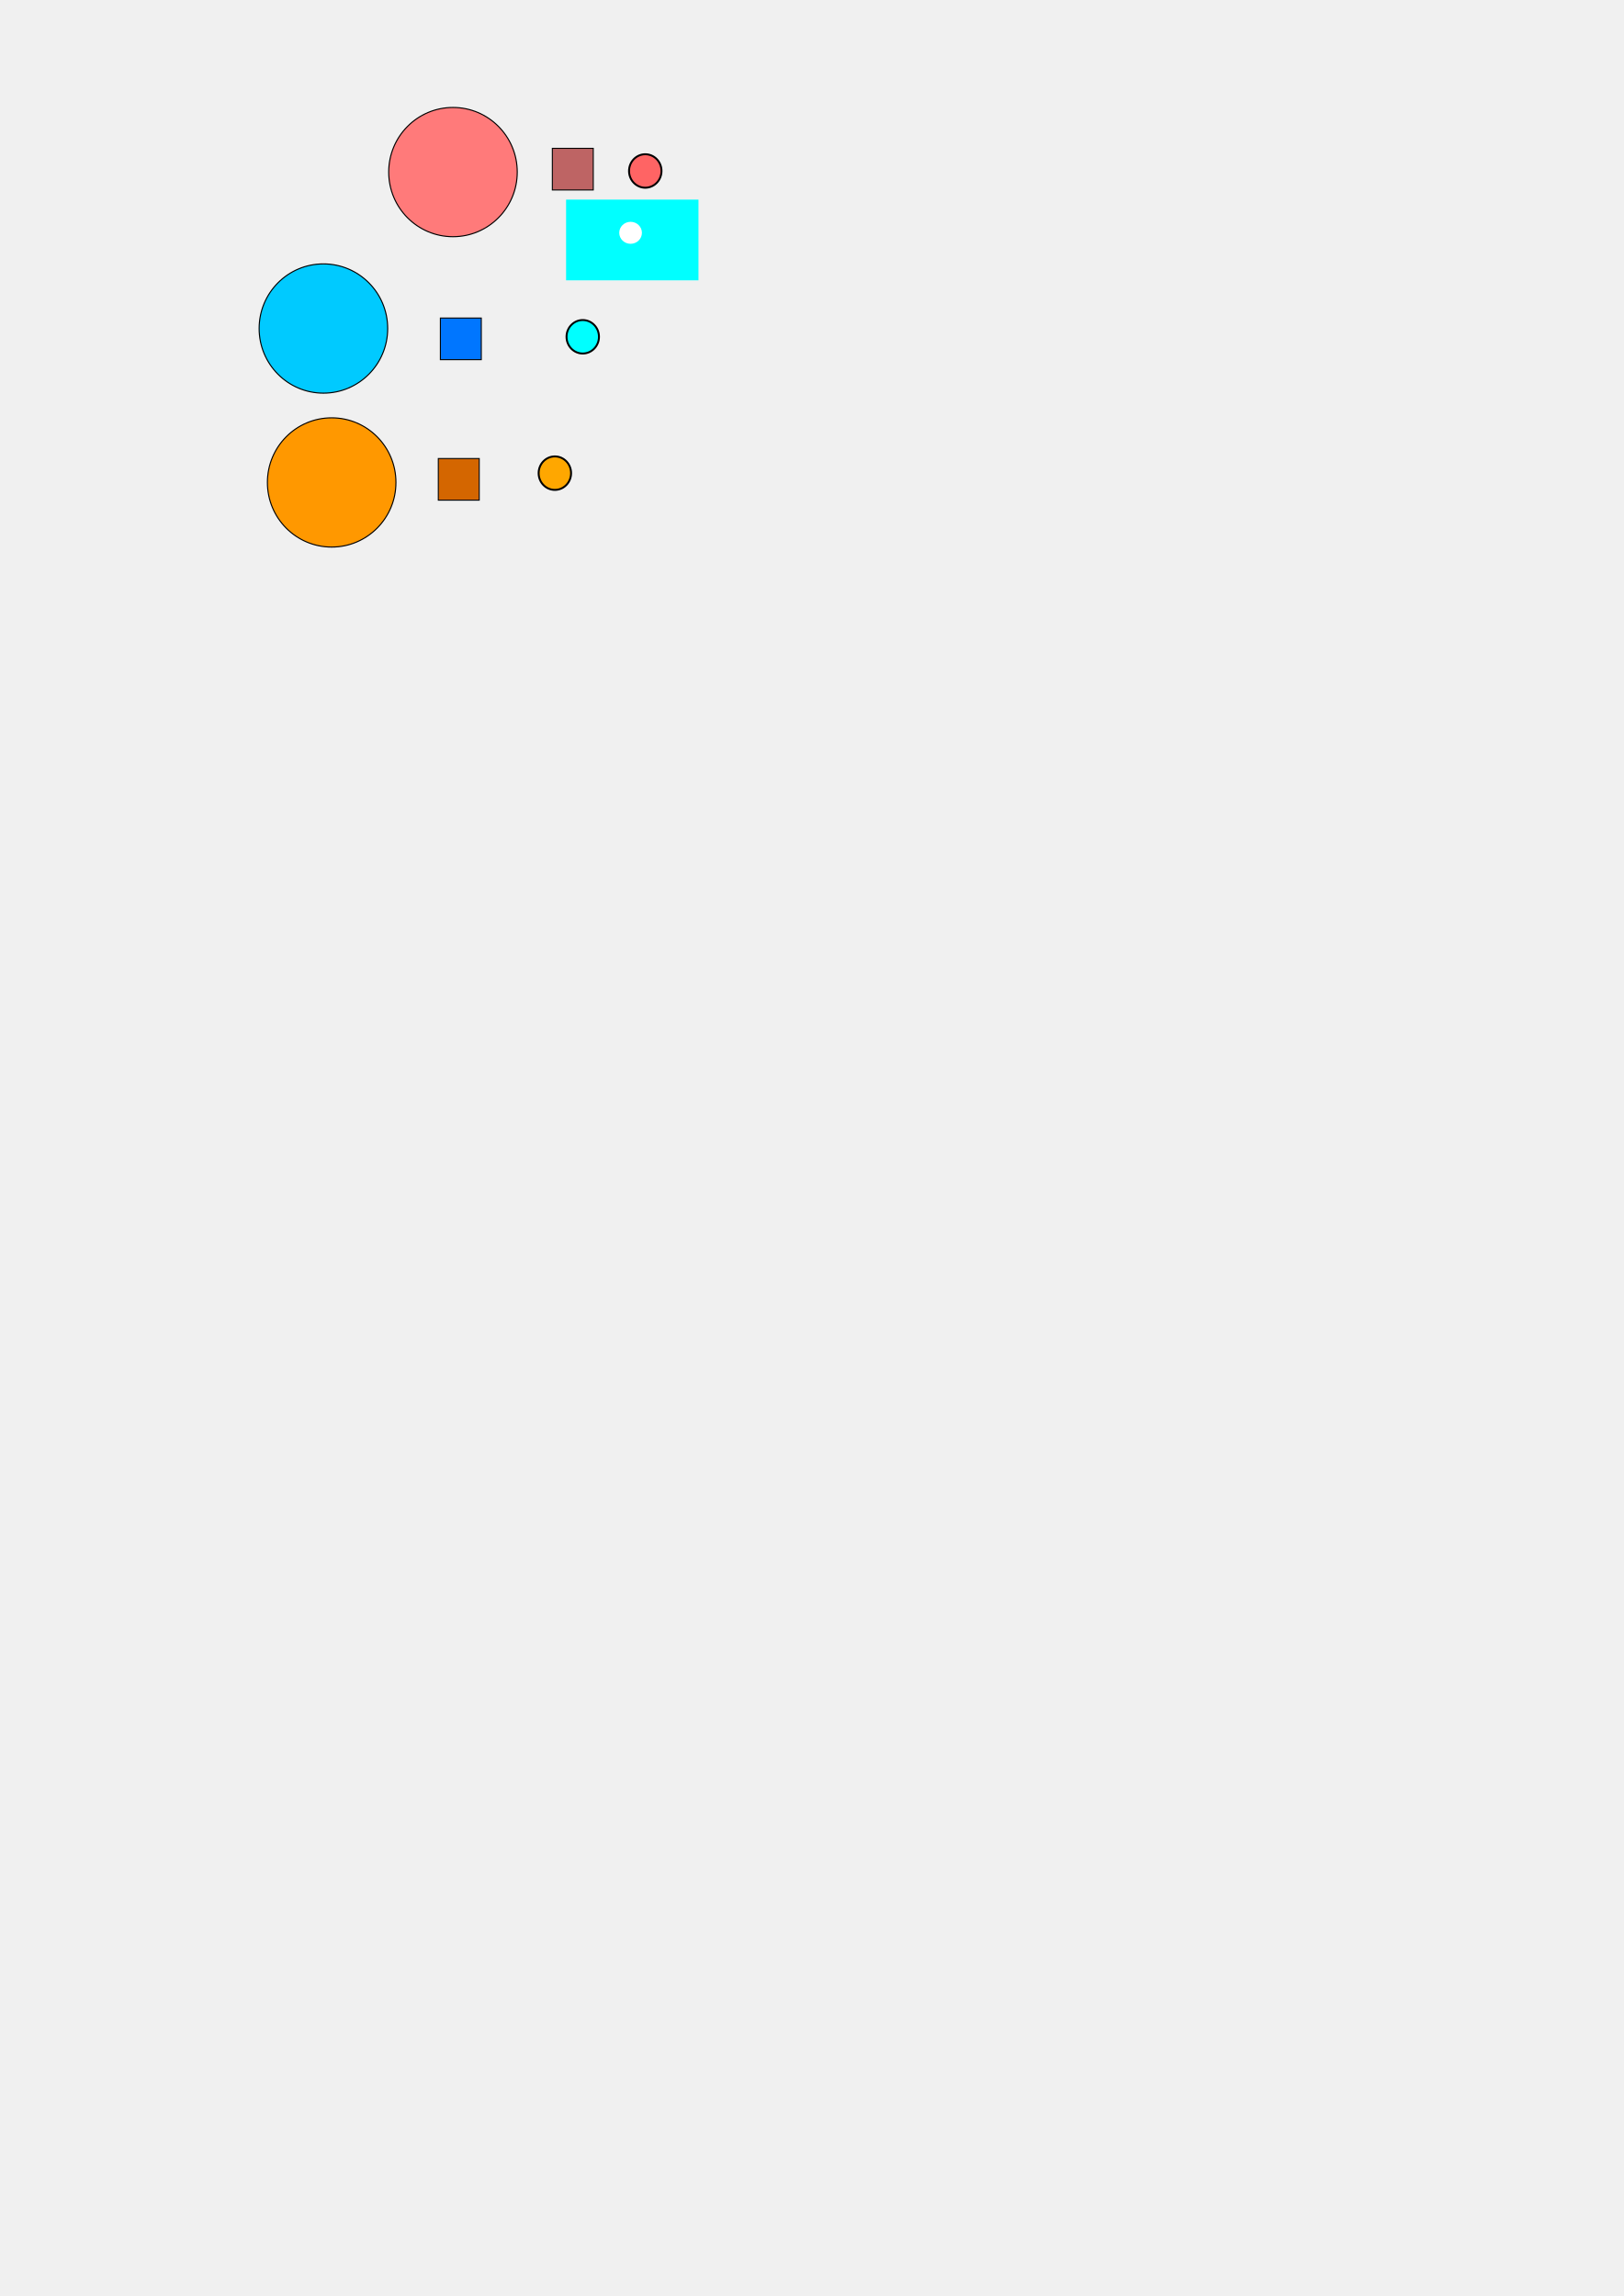
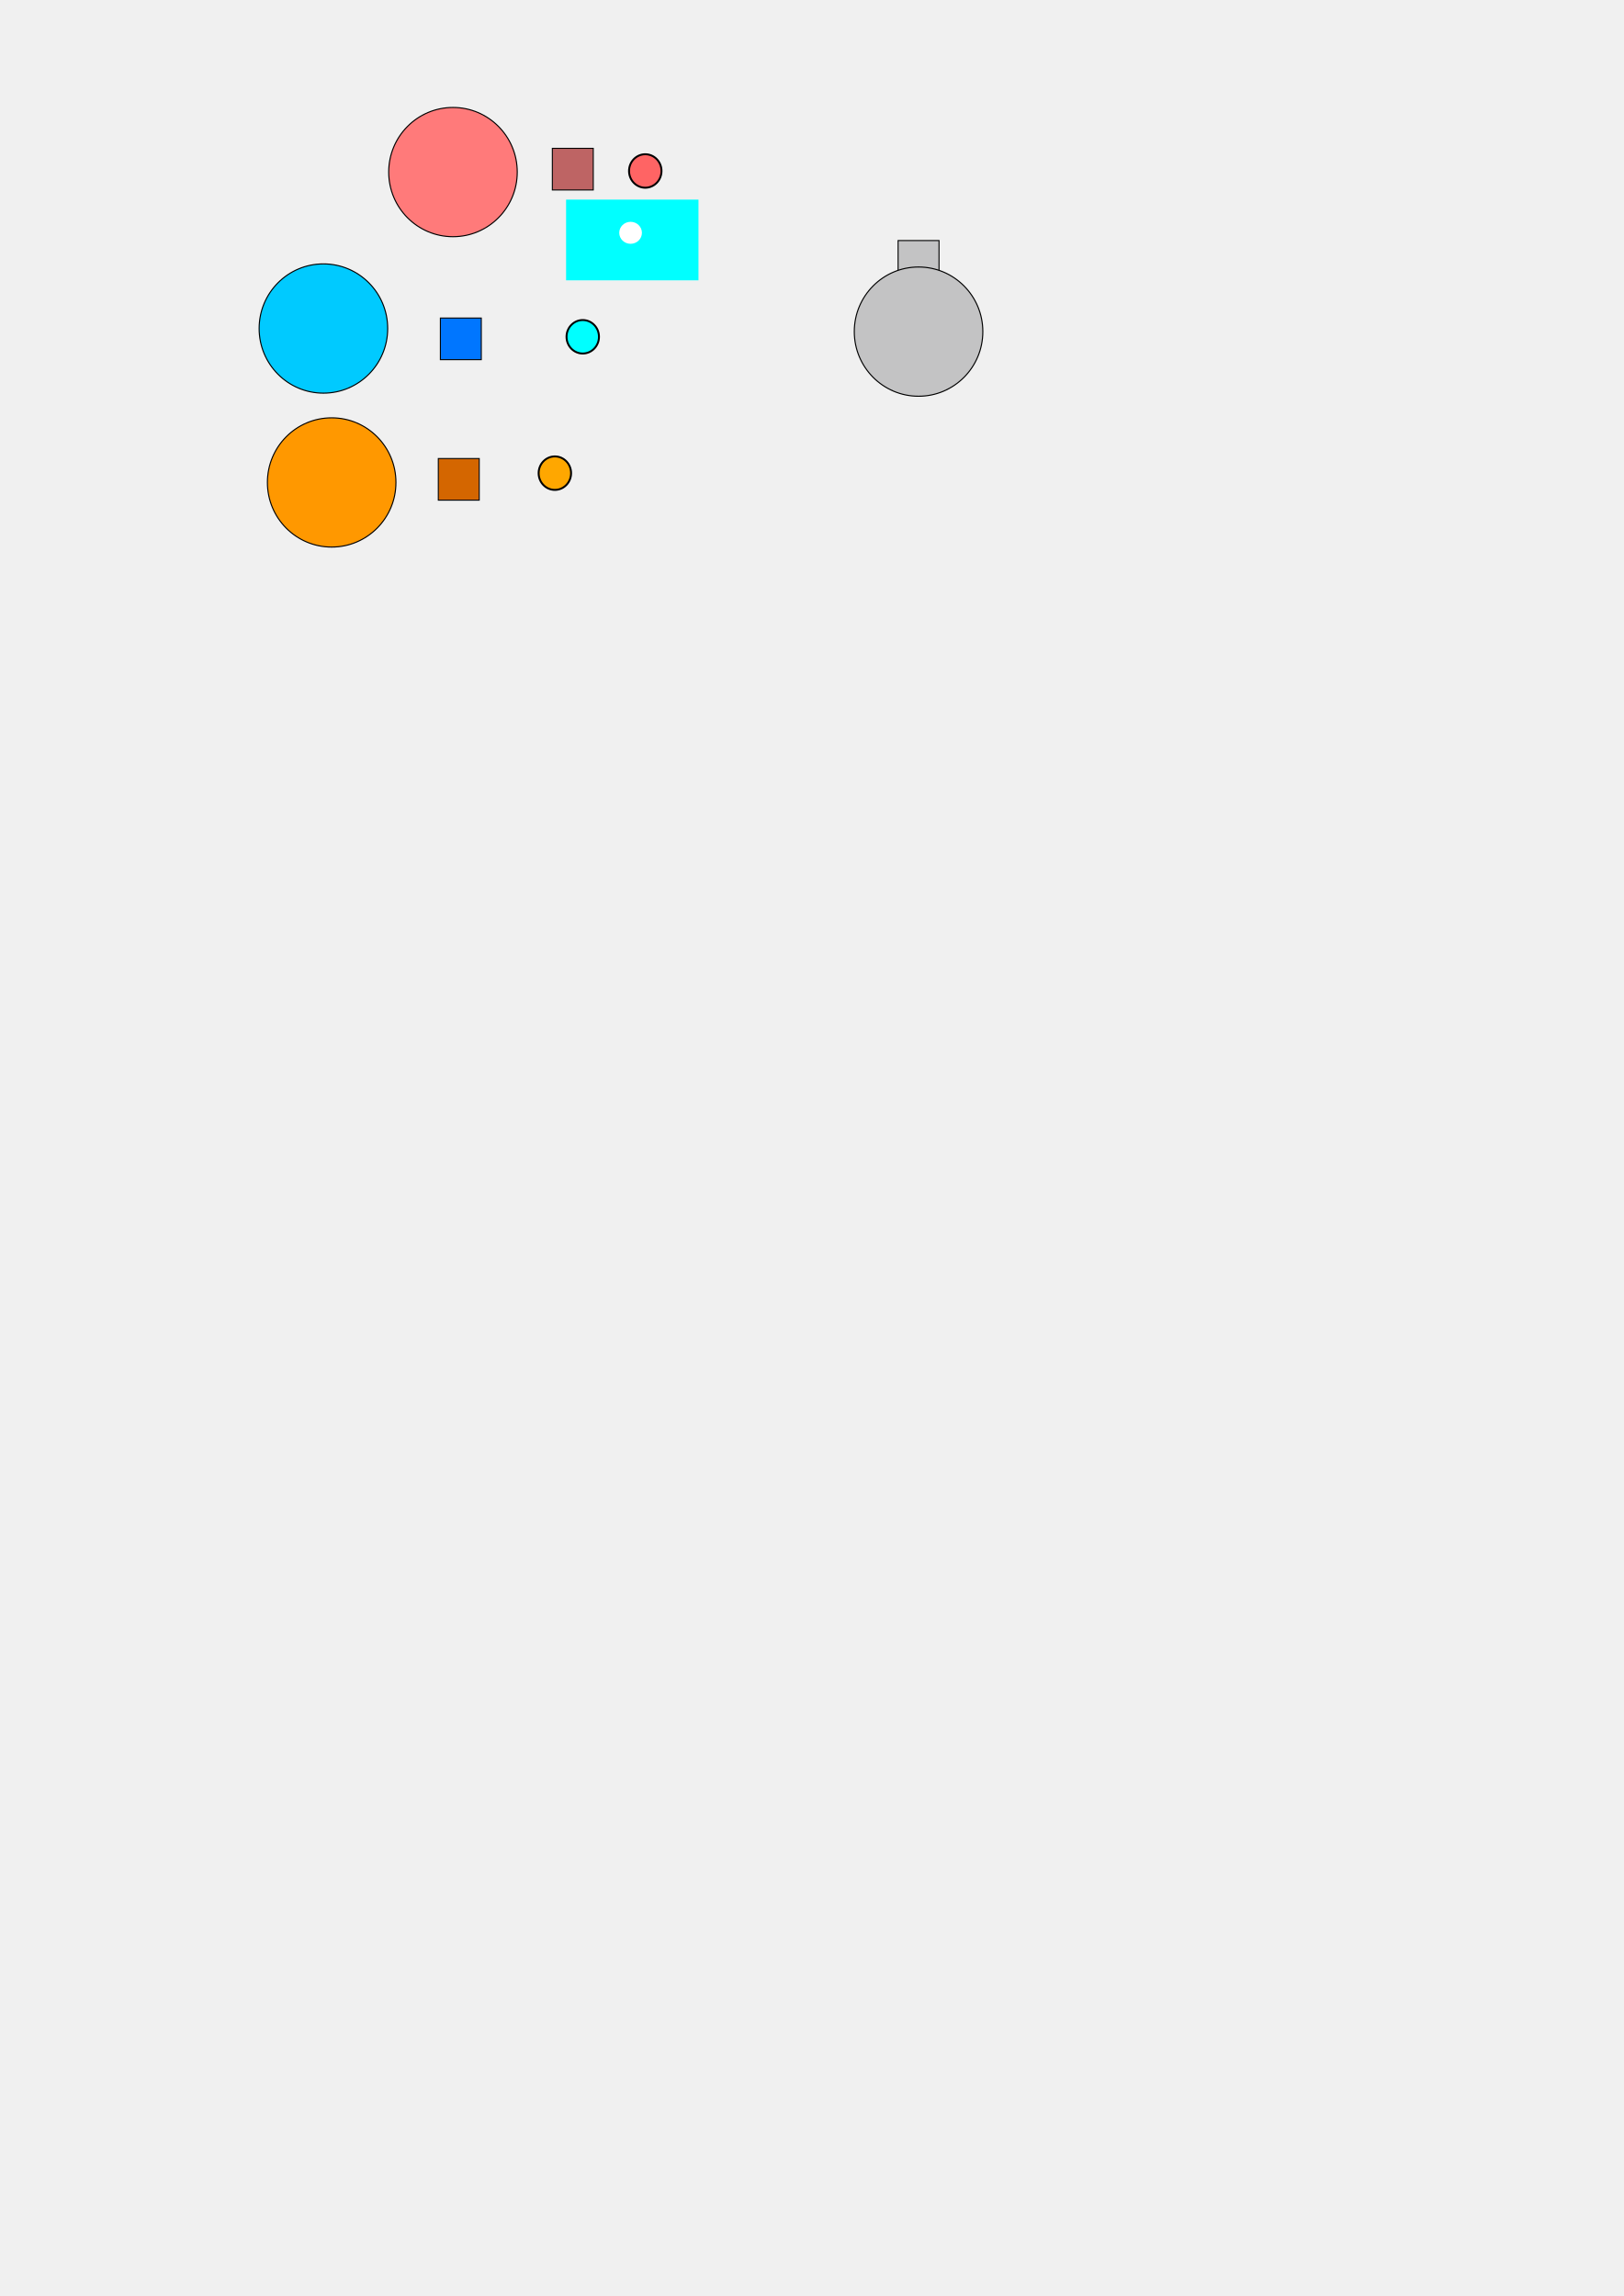
<svg xmlns="http://www.w3.org/2000/svg" width="210mm" height="297mm" viewBox="0 0 210 297" version="1.1" id="svg8">
  <defs id="defs2" />
  <g id="layer1">
    <ellipse style="fill:#ff7a7a;fill-opacity:1;stroke:#000000;stroke-width:0.139;stroke-miterlimit:4;stroke-dasharray:none;stroke-opacity:1" id="path4518" cx="58.586" cy="22.259" rx="8.312" ry="8.359" />
    <rect style="fill:#be6464;fill-opacity:1;stroke:#000000;stroke-width:0.133;stroke-miterlimit:4;stroke-dasharray:none;stroke-opacity:1" id="rect4524" width="5.291" height="5.385" x="71.438" y="19.188" />
    <ellipse style="fill:#ff6464;fill-rule:evenodd;stroke:#000000;stroke-width:0.25;stroke-opacity:1;fill-opacity:1" id="path163" cx="83.455" cy="22.117" rx="2.098" ry="2.165" />
    <rect style="fill:#00ffff;fill-opacity:1;stroke:none;stroke-width:0.132;stroke-miterlimit:4;stroke-dasharray:none;stroke-opacity:1" id="rect826" width="17.122" height="10.44" x="73.215" y="25.822" />
    <ellipse style="fill:#00caff;fill-opacity:1;stroke:#000000;stroke-width:0.139;stroke-miterlimit:4;stroke-dasharray:none;stroke-opacity:1" id="path4518-5" cx="41.828" cy="42.496" rx="8.312" ry="8.359" />
    <rect style="fill:#0076ff;fill-opacity:1;stroke:#000000;stroke-width:0.133;stroke-miterlimit:4;stroke-dasharray:none;stroke-opacity:1" id="rect4524-0" width="5.291" height="5.385" x="56.956" y="41.14" />
+     <rect style="fill:#c3c3c4;fill-opacity:1;stroke:#000000;stroke-width:0.133;stroke-miterlimit:4;stroke-dasharray:none;stroke-opacity:1" id="rect4524-0-4" width="5.291" height="5.385" x="116.156" y="31.117" />
    <ellipse style="fill:#00ffff;fill-opacity:1;fill-rule:evenodd;stroke:#000000;stroke-width:0.25;stroke-opacity:1" id="path163-1" cx="75.37" cy="43.565" rx="2.098" ry="2.165" />
    <ellipse style="fill:#ff9800;fill-opacity:1;stroke:#000000;stroke-width:0.139;stroke-miterlimit:4;stroke-dasharray:none;stroke-opacity:1" id="path4518-5-4" cx="42.897" cy="62.407" rx="8.312" ry="8.359" />
    <rect style="fill:#d46600;fill-opacity:1;stroke:#000000;stroke-width:0.133;stroke-miterlimit:4;stroke-dasharray:none;stroke-opacity:1" id="rect4524-0-0" width="5.291" height="5.385" x="56.689" y="59.314" />
    <ellipse style="fill:#ffa700;fill-opacity:1;fill-rule:evenodd;stroke:#000000;stroke-width:0.25;stroke-opacity:1" id="path163-1-6" cx="71.762" cy="61.205" rx="2.098" ry="2.165" />
+     <ellipse style="fill:#c3c3c4;fill-opacity:1;stroke:#000000;stroke-width:0.139;stroke-miterlimit:4;stroke-dasharray:none;stroke-opacity:1" id="path4518-5-7" cx="118.801" cy="42.897" rx="8.312" ry="8.359" />
  </g>
  <g id="layer2">
    <ellipse style="fill:#ffffff;fill-opacity:1;stroke:none;stroke-width:0.058;stroke-miterlimit:4;stroke-dasharray:none;stroke-opacity:1" id="path824" cx="81.556" cy="30.115" rx="1.467" ry="1.422" />
  </g>
</svg>
